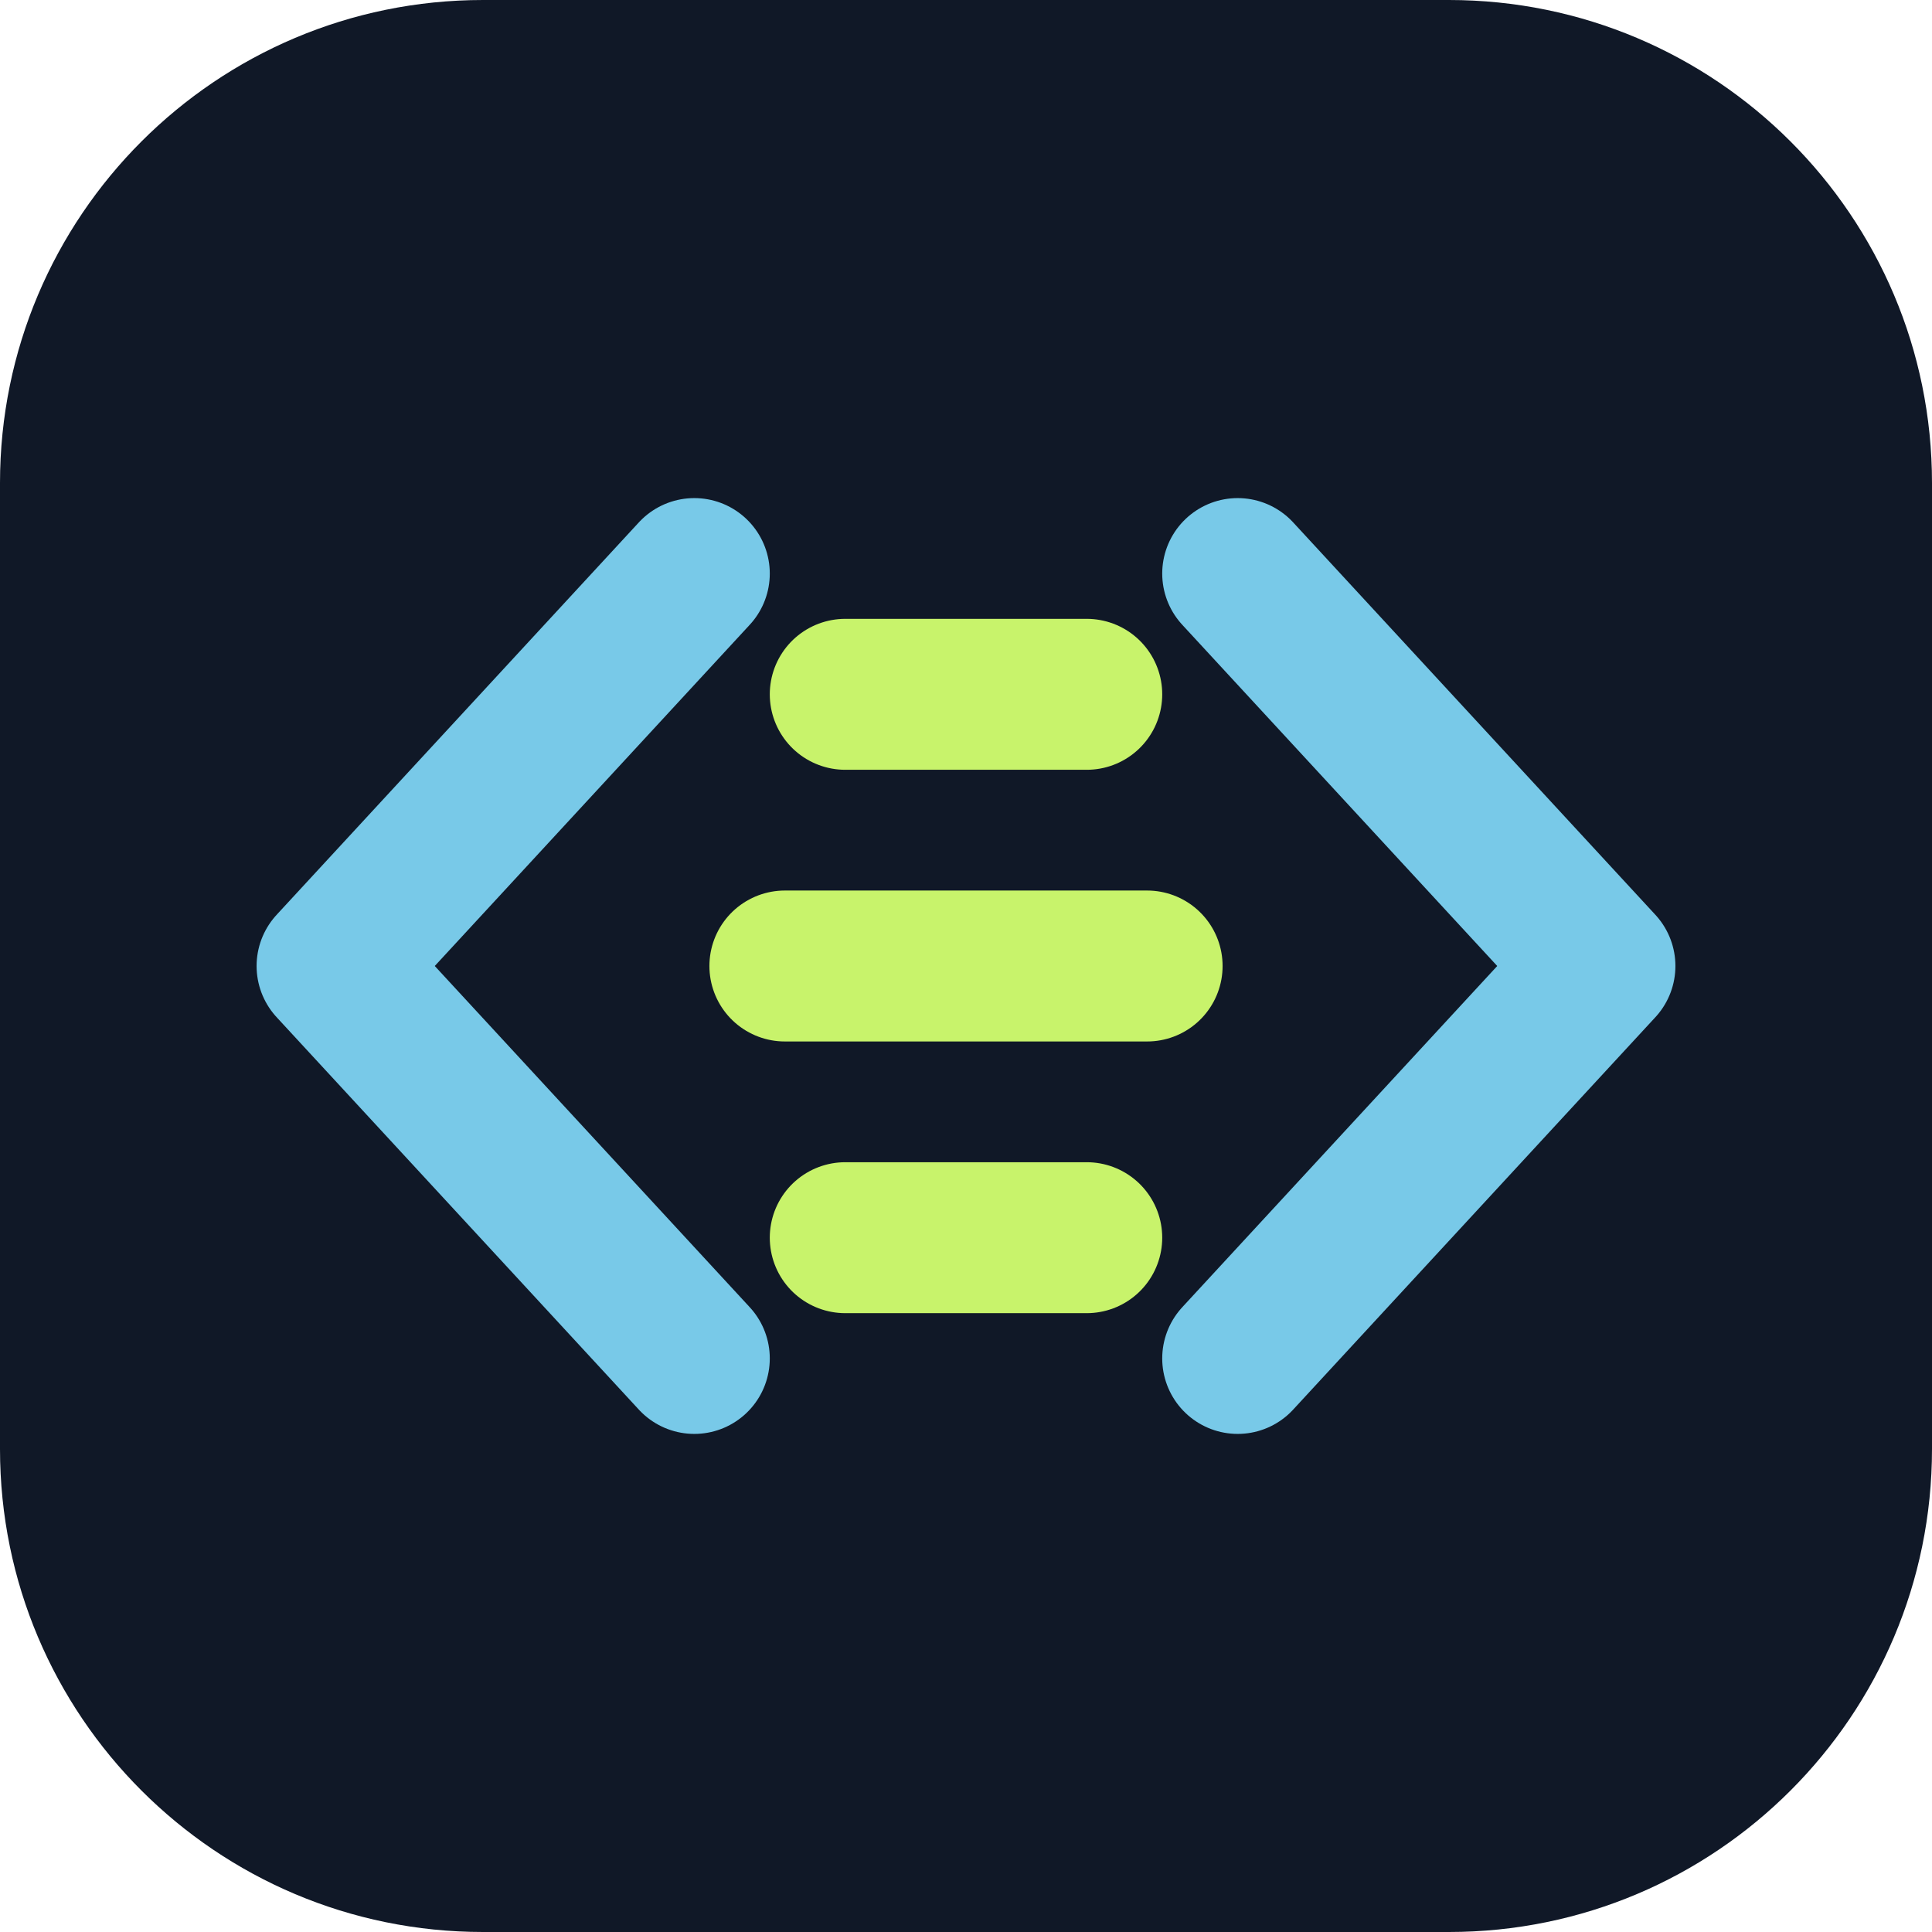
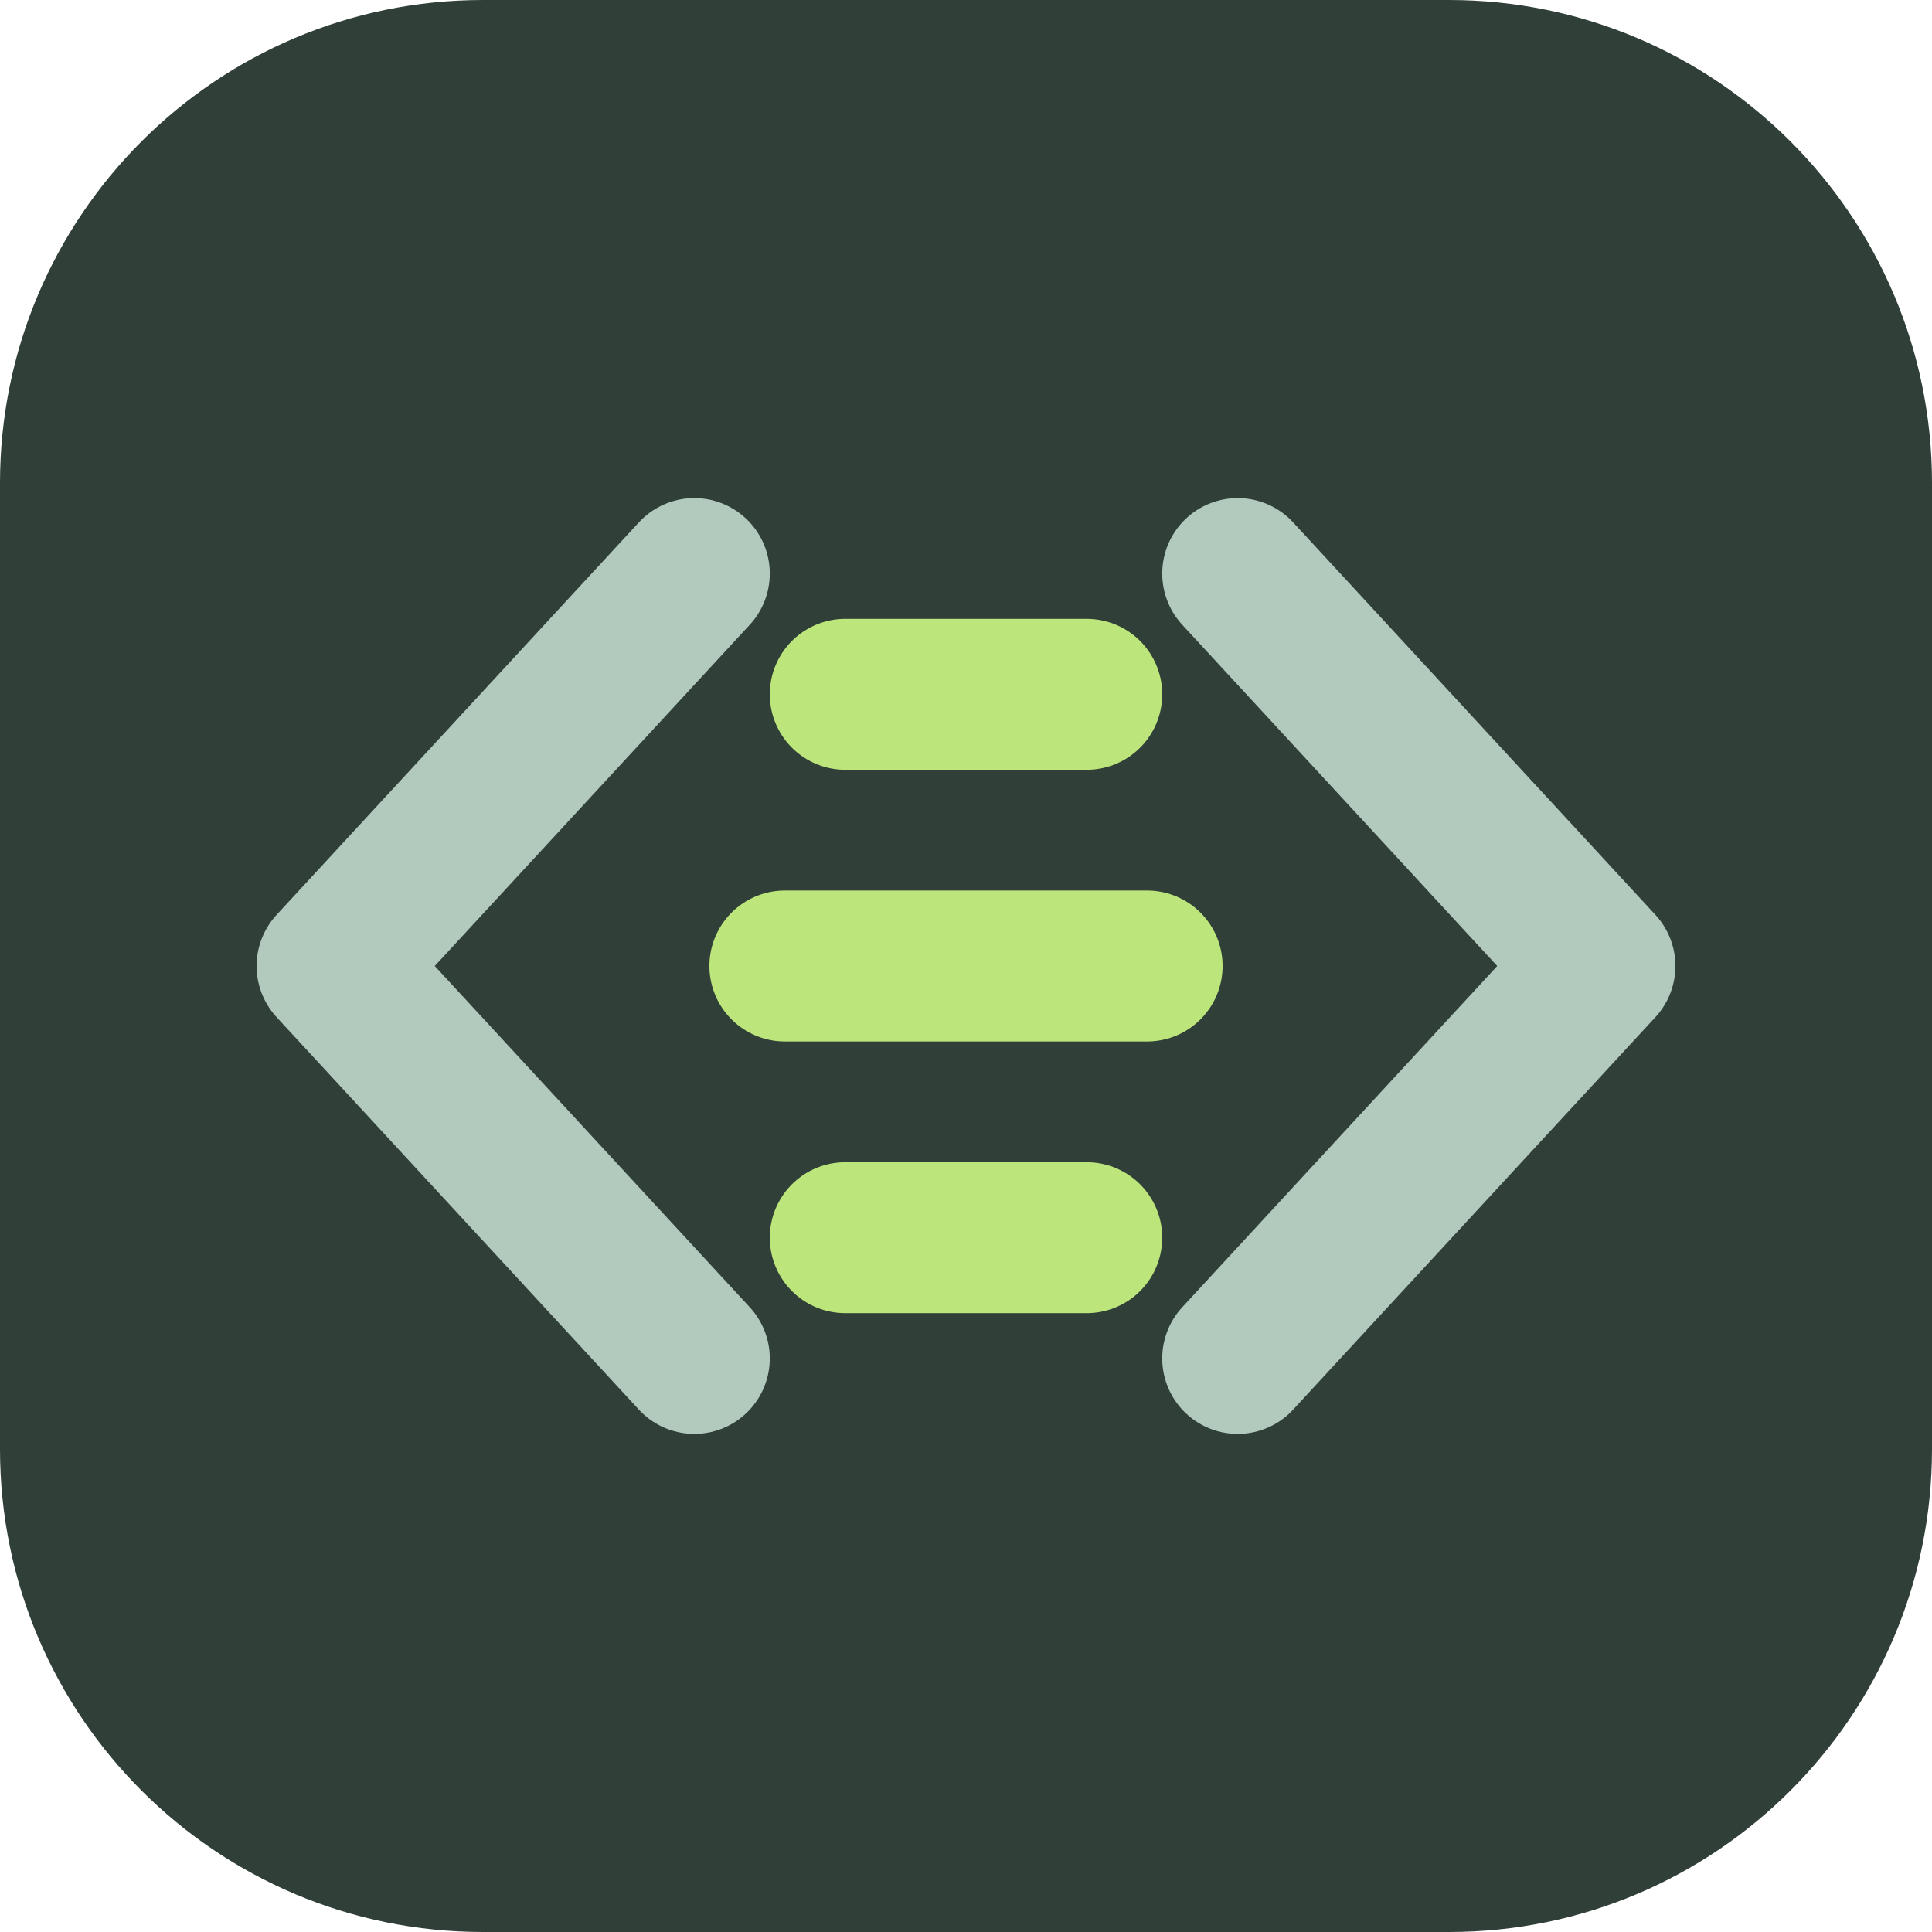
<svg xmlns="http://www.w3.org/2000/svg" viewBox="0 0 64 64">
-   <rect width="64" height="64" rx="16" fill="#101827" />
-   <path d="m23 19-12 13 12 13m18-26 12 13-12 13" fill="none" stroke="#78C9E8" stroke-linecap="round" stroke-linejoin="round" stroke-width="5" />
-   <path d="M28 23h8M26 32h12m-10 9h8" fill="none" stroke="#C8F36B" stroke-linecap="round" stroke-width="5" />
+   <rect width="64" height="64" rx="16" fill="#303F38" />
+   <path d="m23 19-12 13 12 13m18-26 12 13-12 13" fill="none" stroke="#B2C9BD" stroke-linecap="round" stroke-linejoin="round" stroke-width="5" />
+   <path d="M28 23h8M26 32h12m-10 9h8" fill="none" stroke="#BCE57B" stroke-linecap="round" stroke-width="5" />
</svg>
